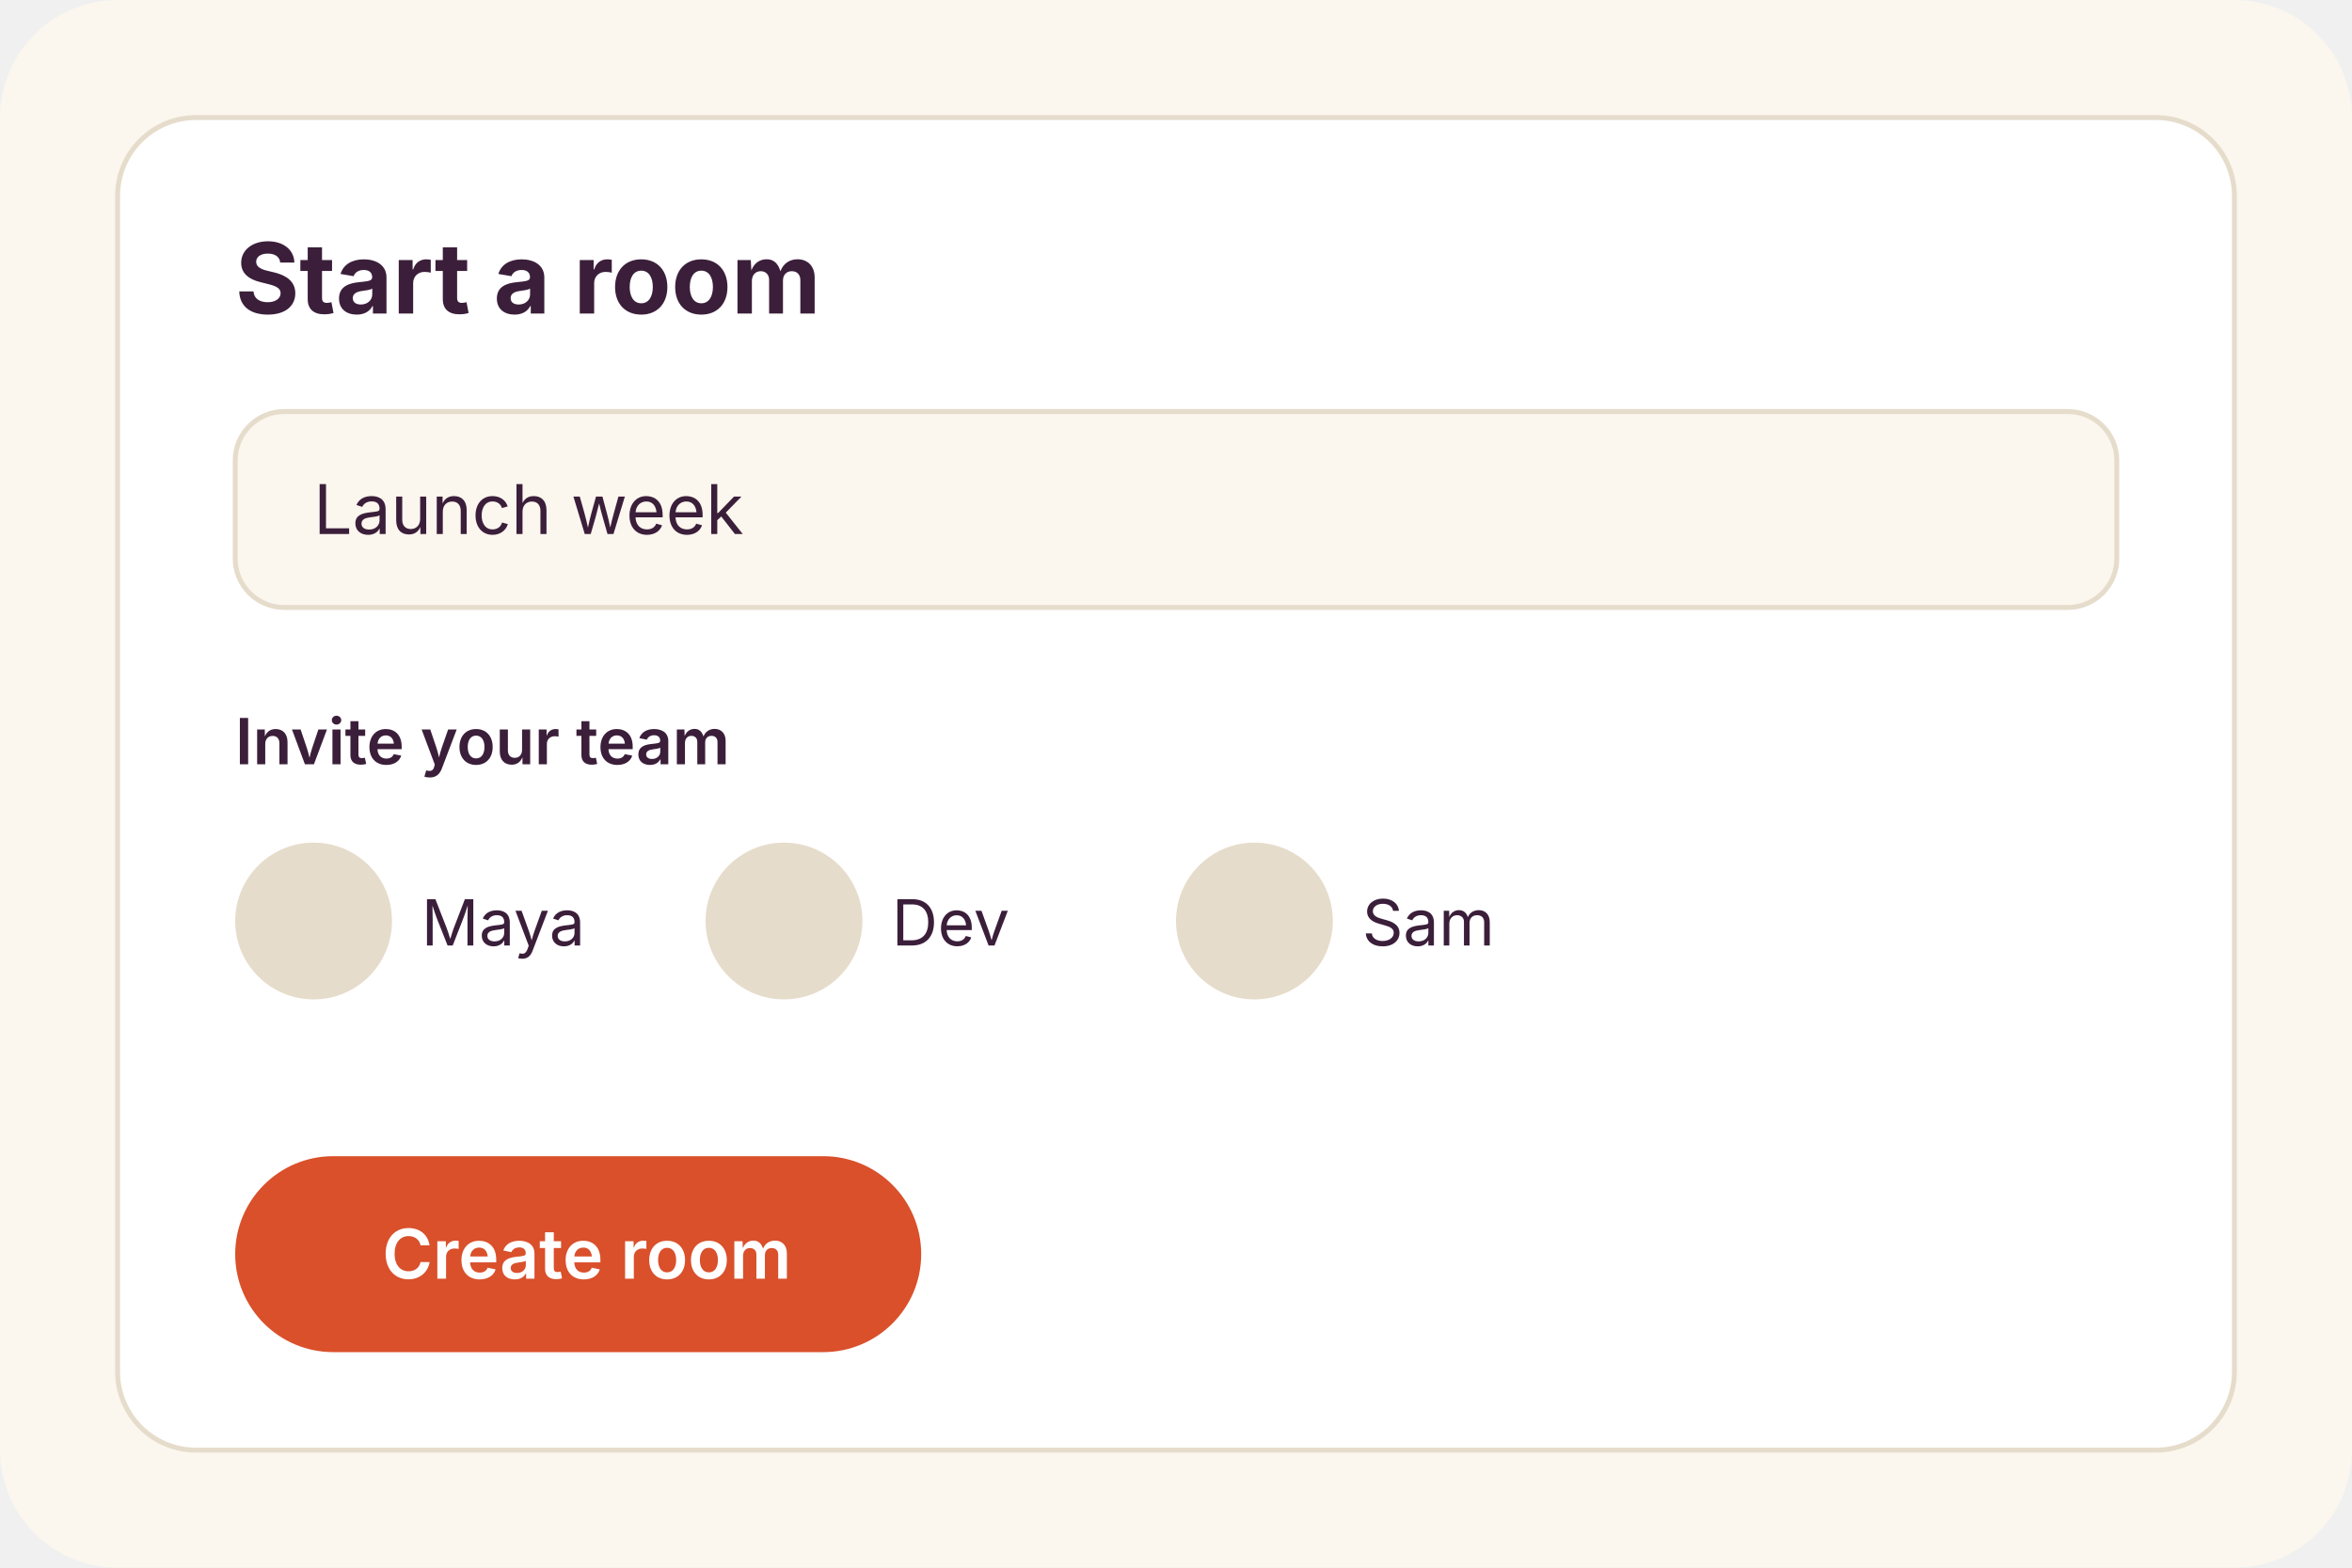
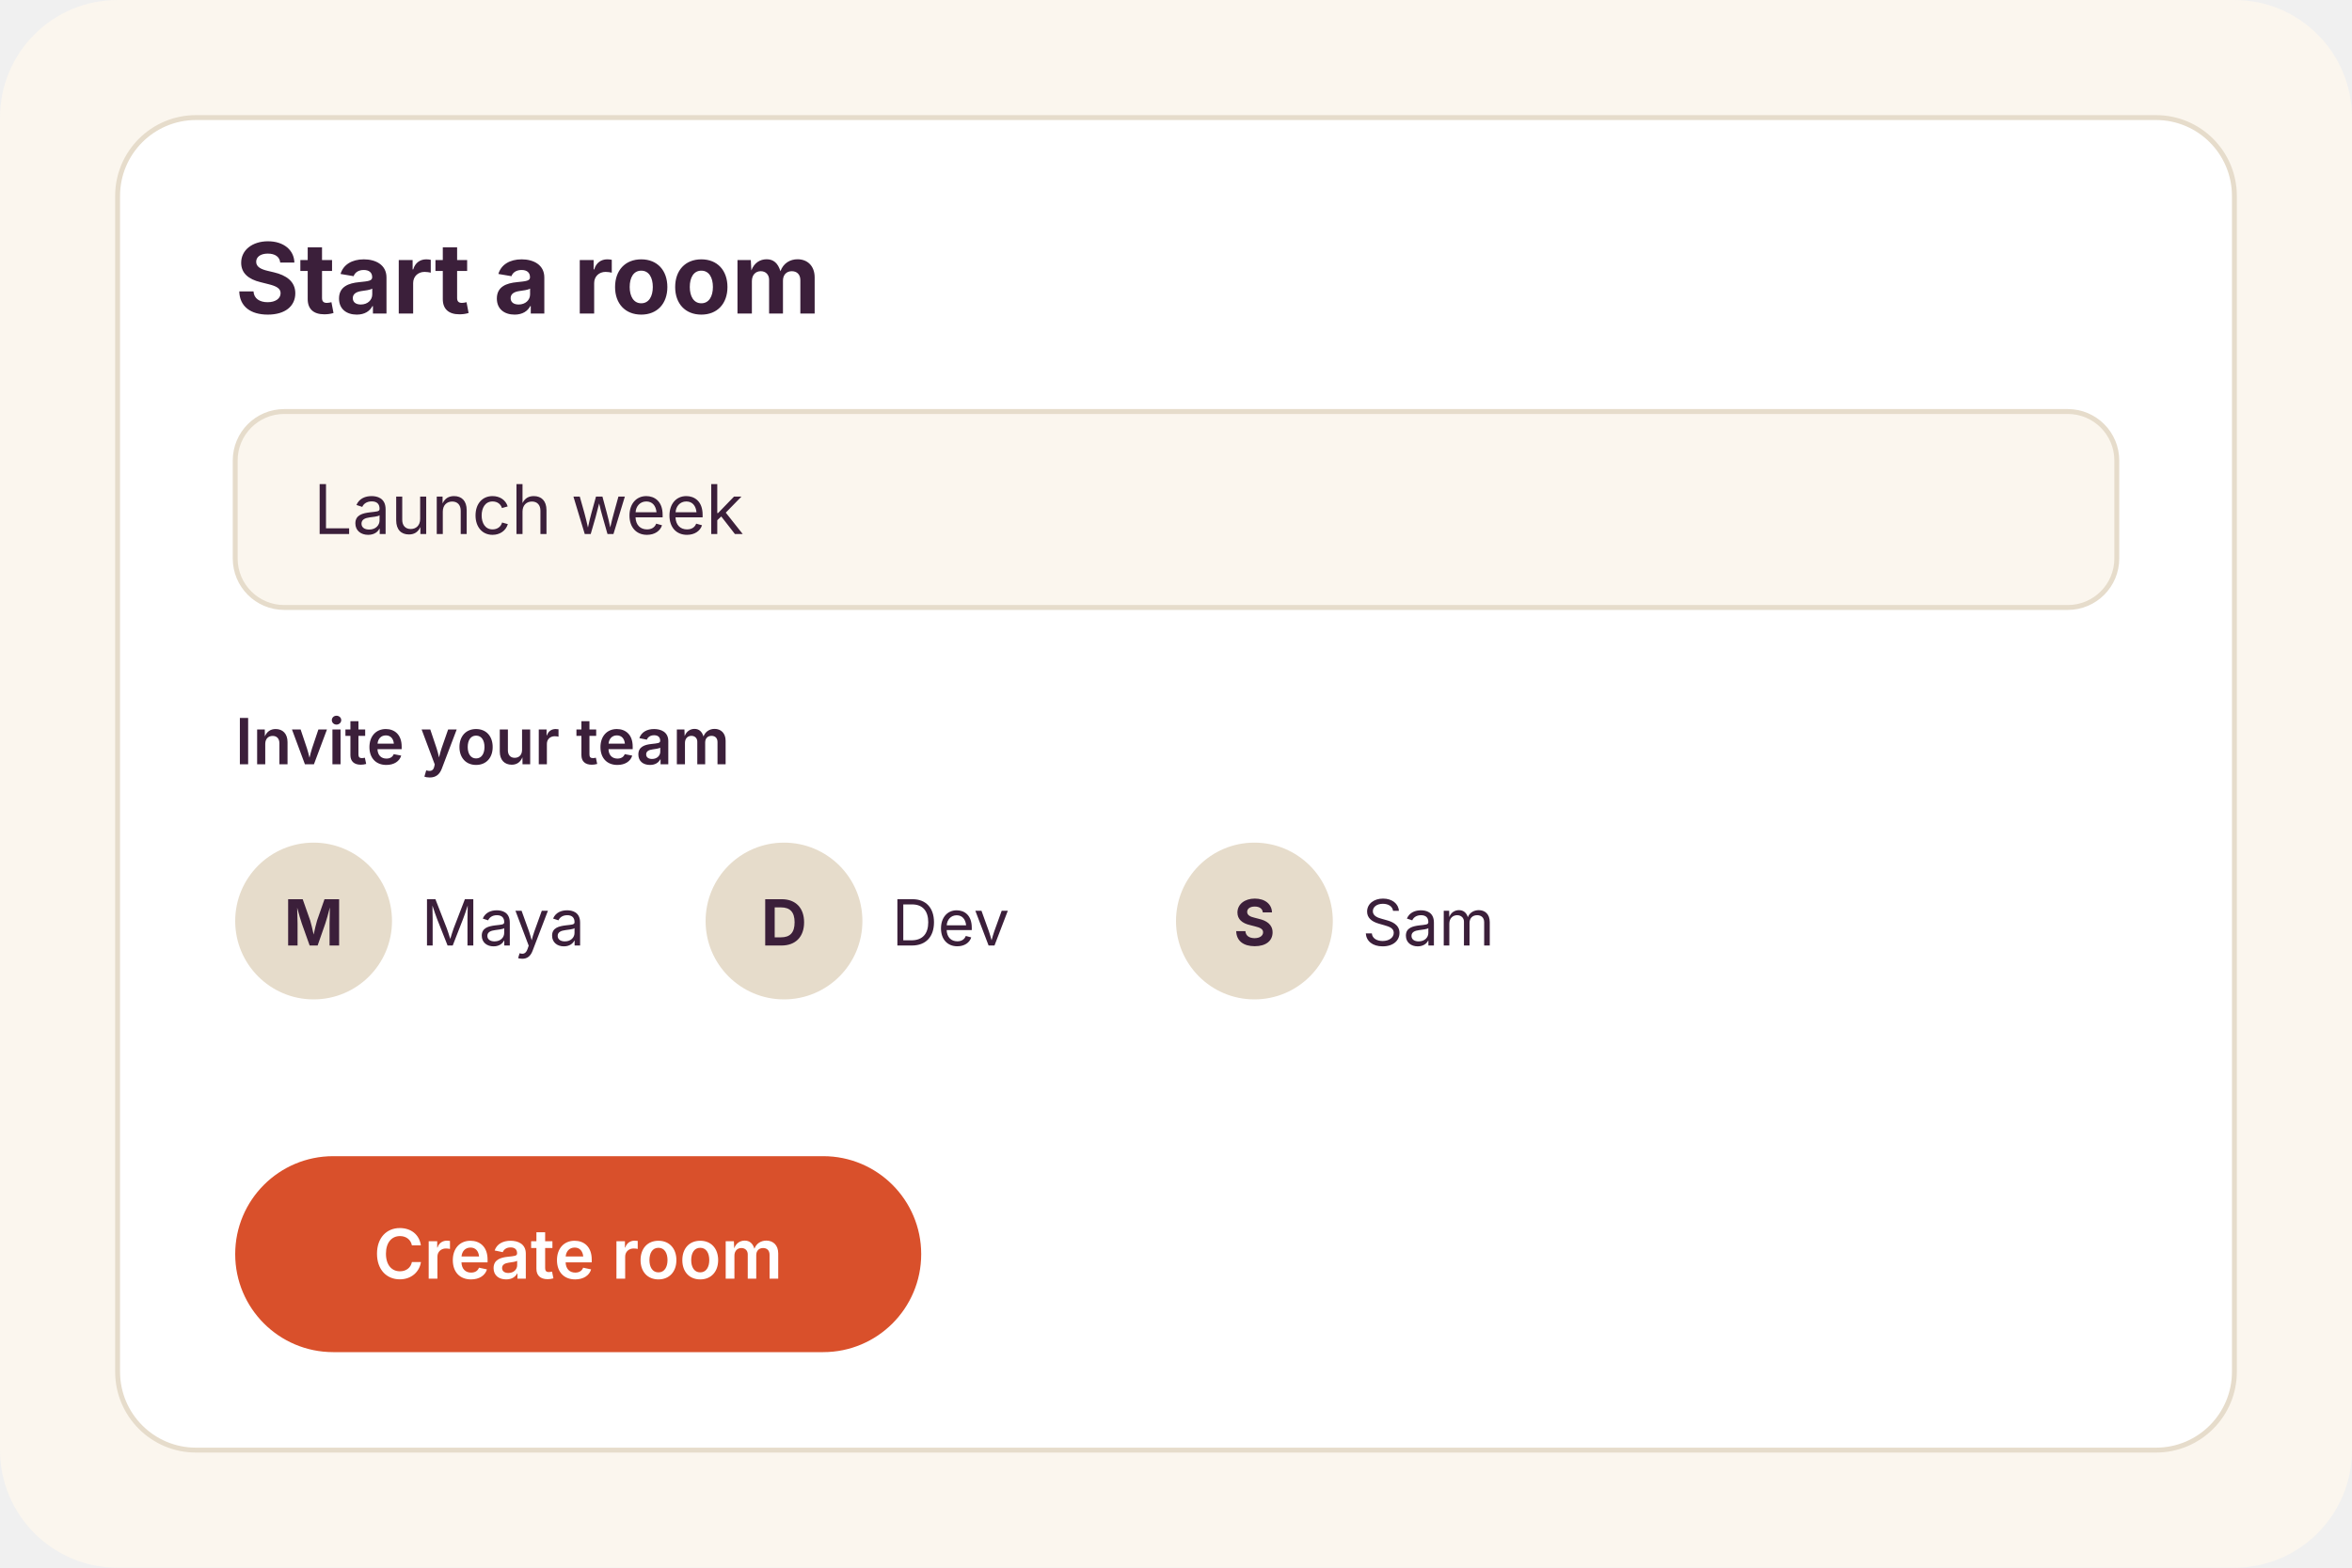
<svg xmlns="http://www.w3.org/2000/svg" viewBox="0 0 480 320" role="img" aria-label="Step 1: start a room and invite your team" font-family="Inter, system-ui, sans-serif">
  <rect width="480" height="320" rx="24" fill="#FBF6EE" />
  <rect x="24" y="24" width="432" height="272" rx="16" fill="#FFFFFF" stroke="#E6DCCB" />
  <text x="48" y="64" font-size="20" font-weight="700" fill="#3B1F3A">Start a room</text>
  <rect x="48" y="84" width="384" height="40" rx="10" fill="#FBF6EE" stroke="#E6DCCB" />
  <text x="64" y="109" font-size="14" font-weight="400" fill="#3B1F3A">Launch week</text>
  <text x="48" y="156" font-size="13" font-weight="600" fill="#3B1F3A">Invite your team</text>
  <circle cx="64" cy="188" r="16" fill="#E6DCCB" />
+   <text x="64" y="193" font-size="13" font-weight="700" fill="#3B1F3A" text-anchor="middle">M</text>
  <text x="86" y="193" font-size="13" font-weight="400" fill="#3B1F3A">Maya</text>
  <circle cx="160" cy="188" r="16" fill="#E6DCCB" />
+   <text x="160" y="193" font-size="13" font-weight="700" fill="#3B1F3A" text-anchor="middle">D</text>
  <text x="182" y="193" font-size="13" font-weight="400" fill="#3B1F3A">Dev</text>
  <circle cx="256" cy="188" r="16" fill="#E6DCCB" />
+   <text x="256" y="193" font-size="13" font-weight="700" fill="#3B1F3A" text-anchor="middle">S</text>
  <text x="278" y="193" font-size="13" font-weight="400" fill="#3B1F3A">Sam</text>
  <rect x="48" y="236" width="140" height="40" rx="20" fill="#D9502B" />
-   <text x="78" y="261" font-size="14" font-weight="600" fill="#FFFFFF">Create room</text>
+   <text x="118" y="261" text-anchor="middle" font-size="14" font-weight="600" fill="#FFFFFF">Create room</text>
</svg>
